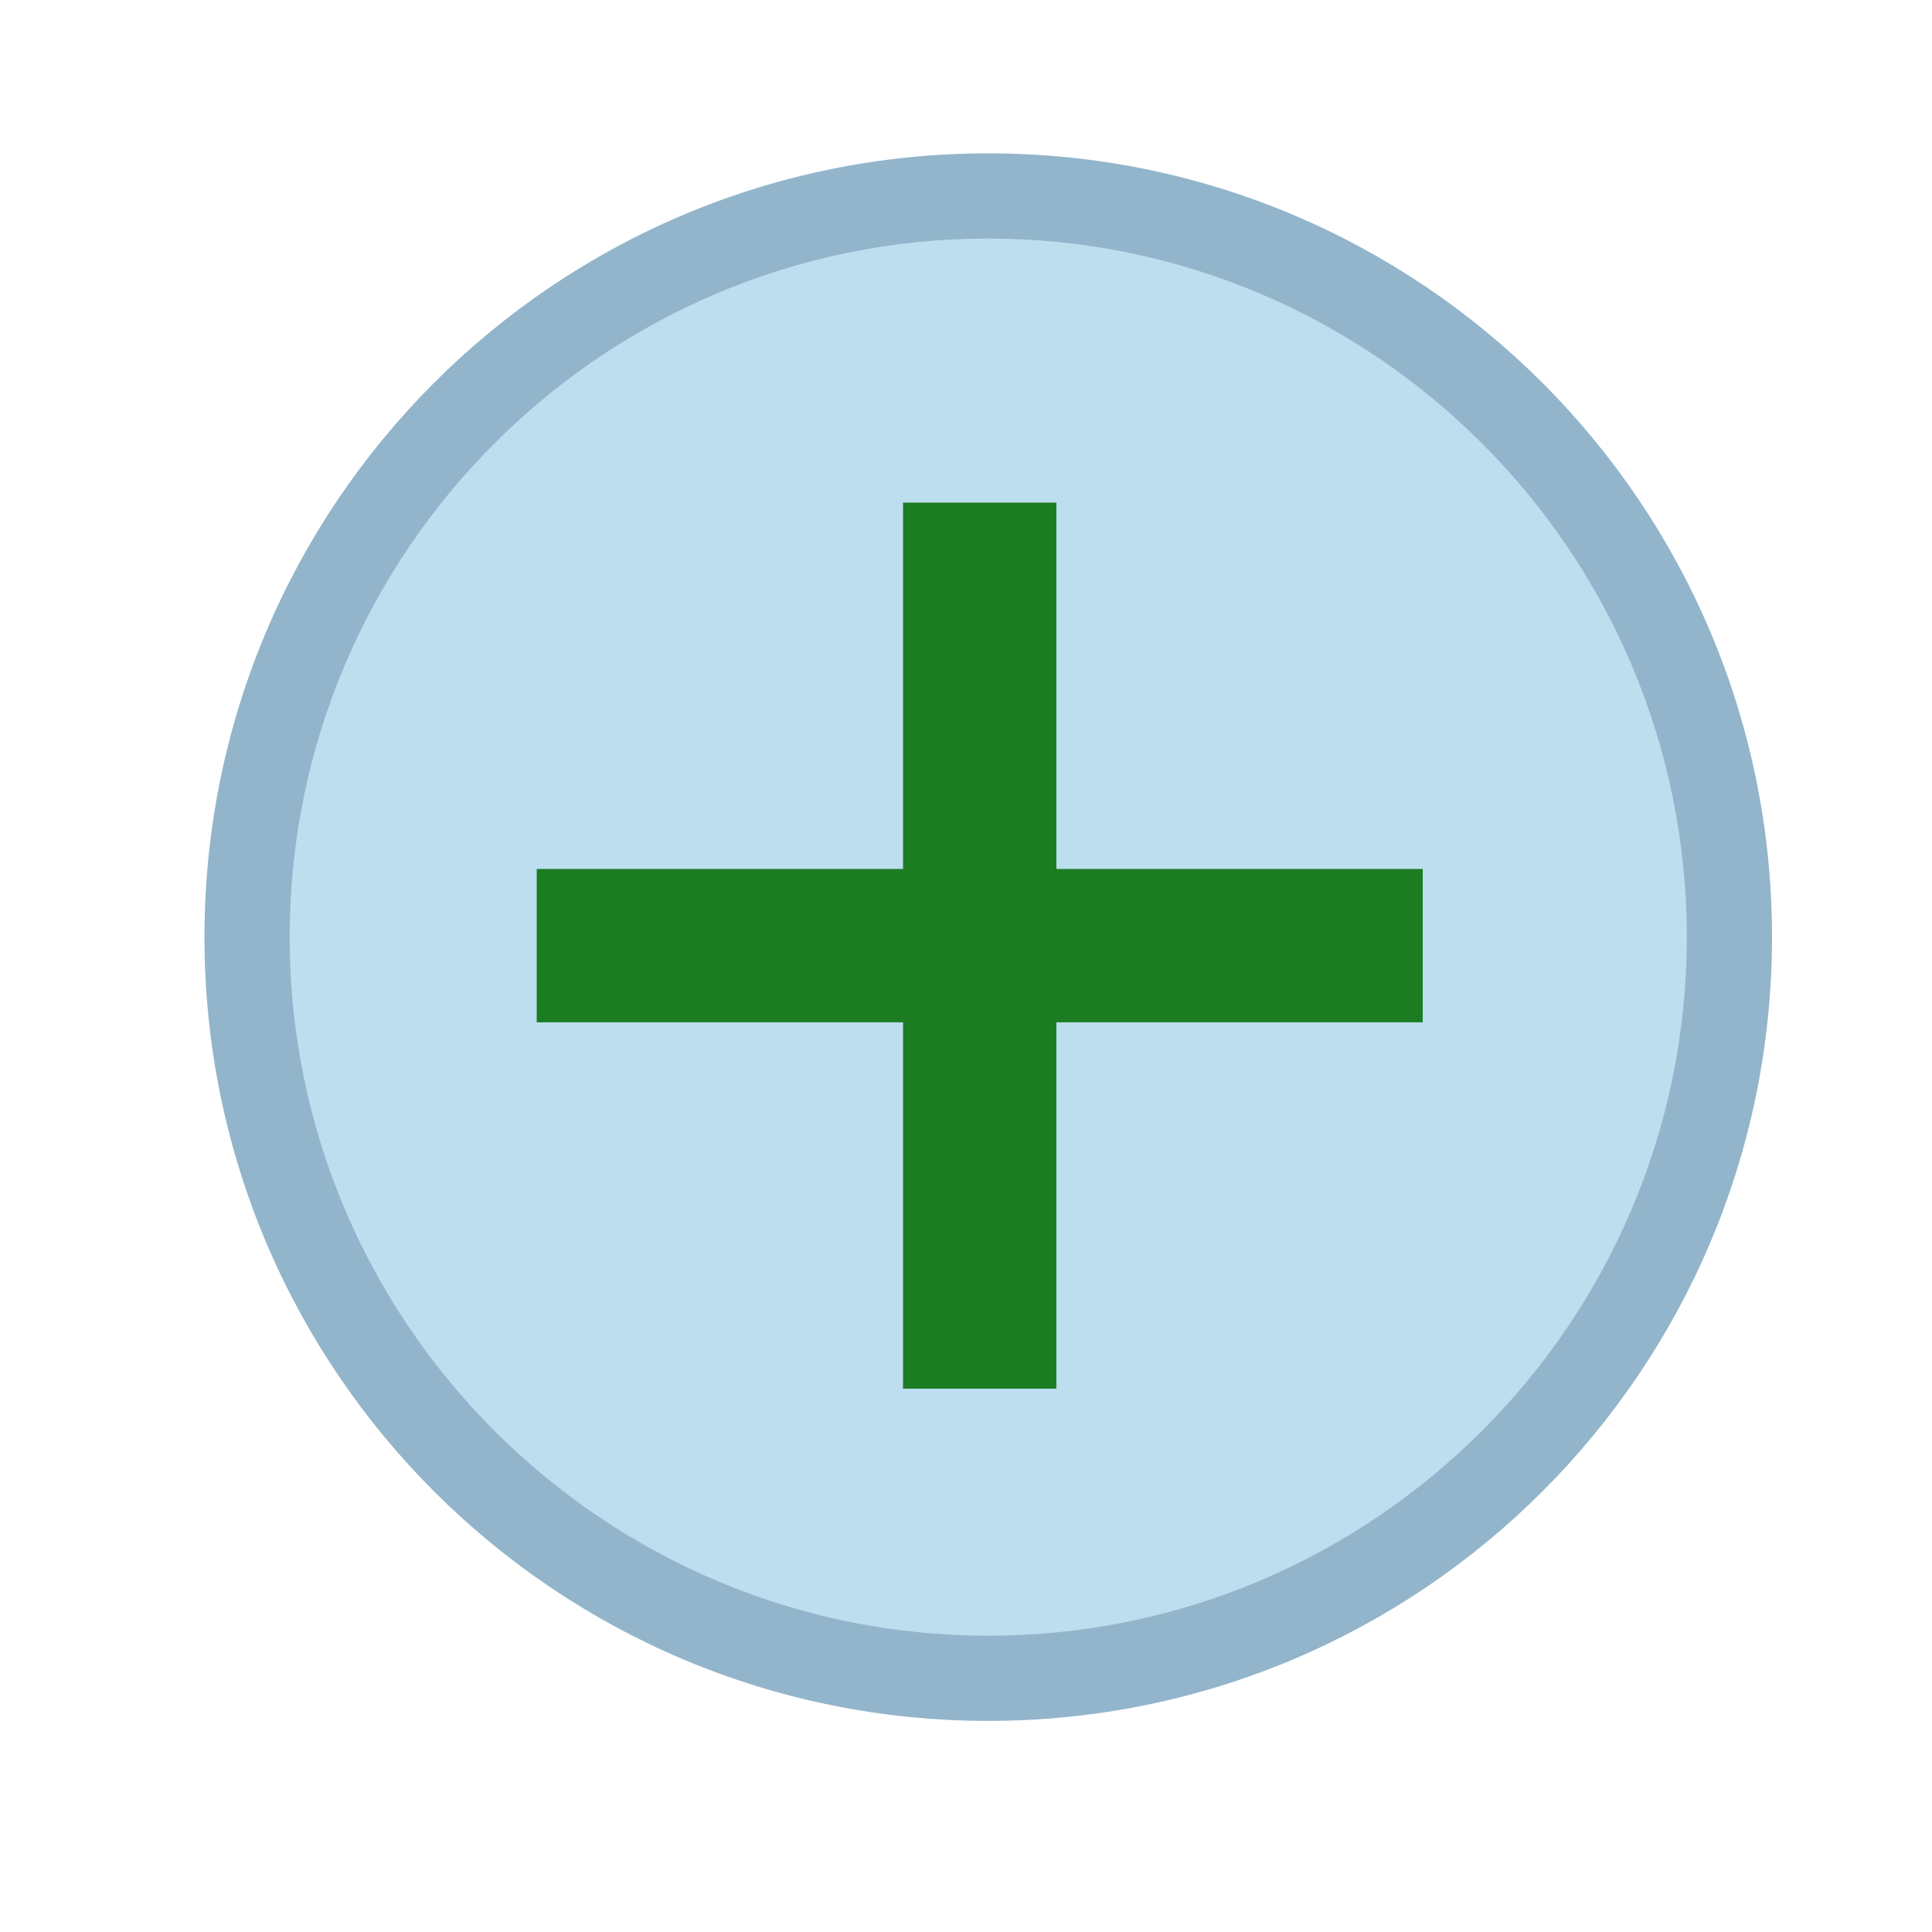
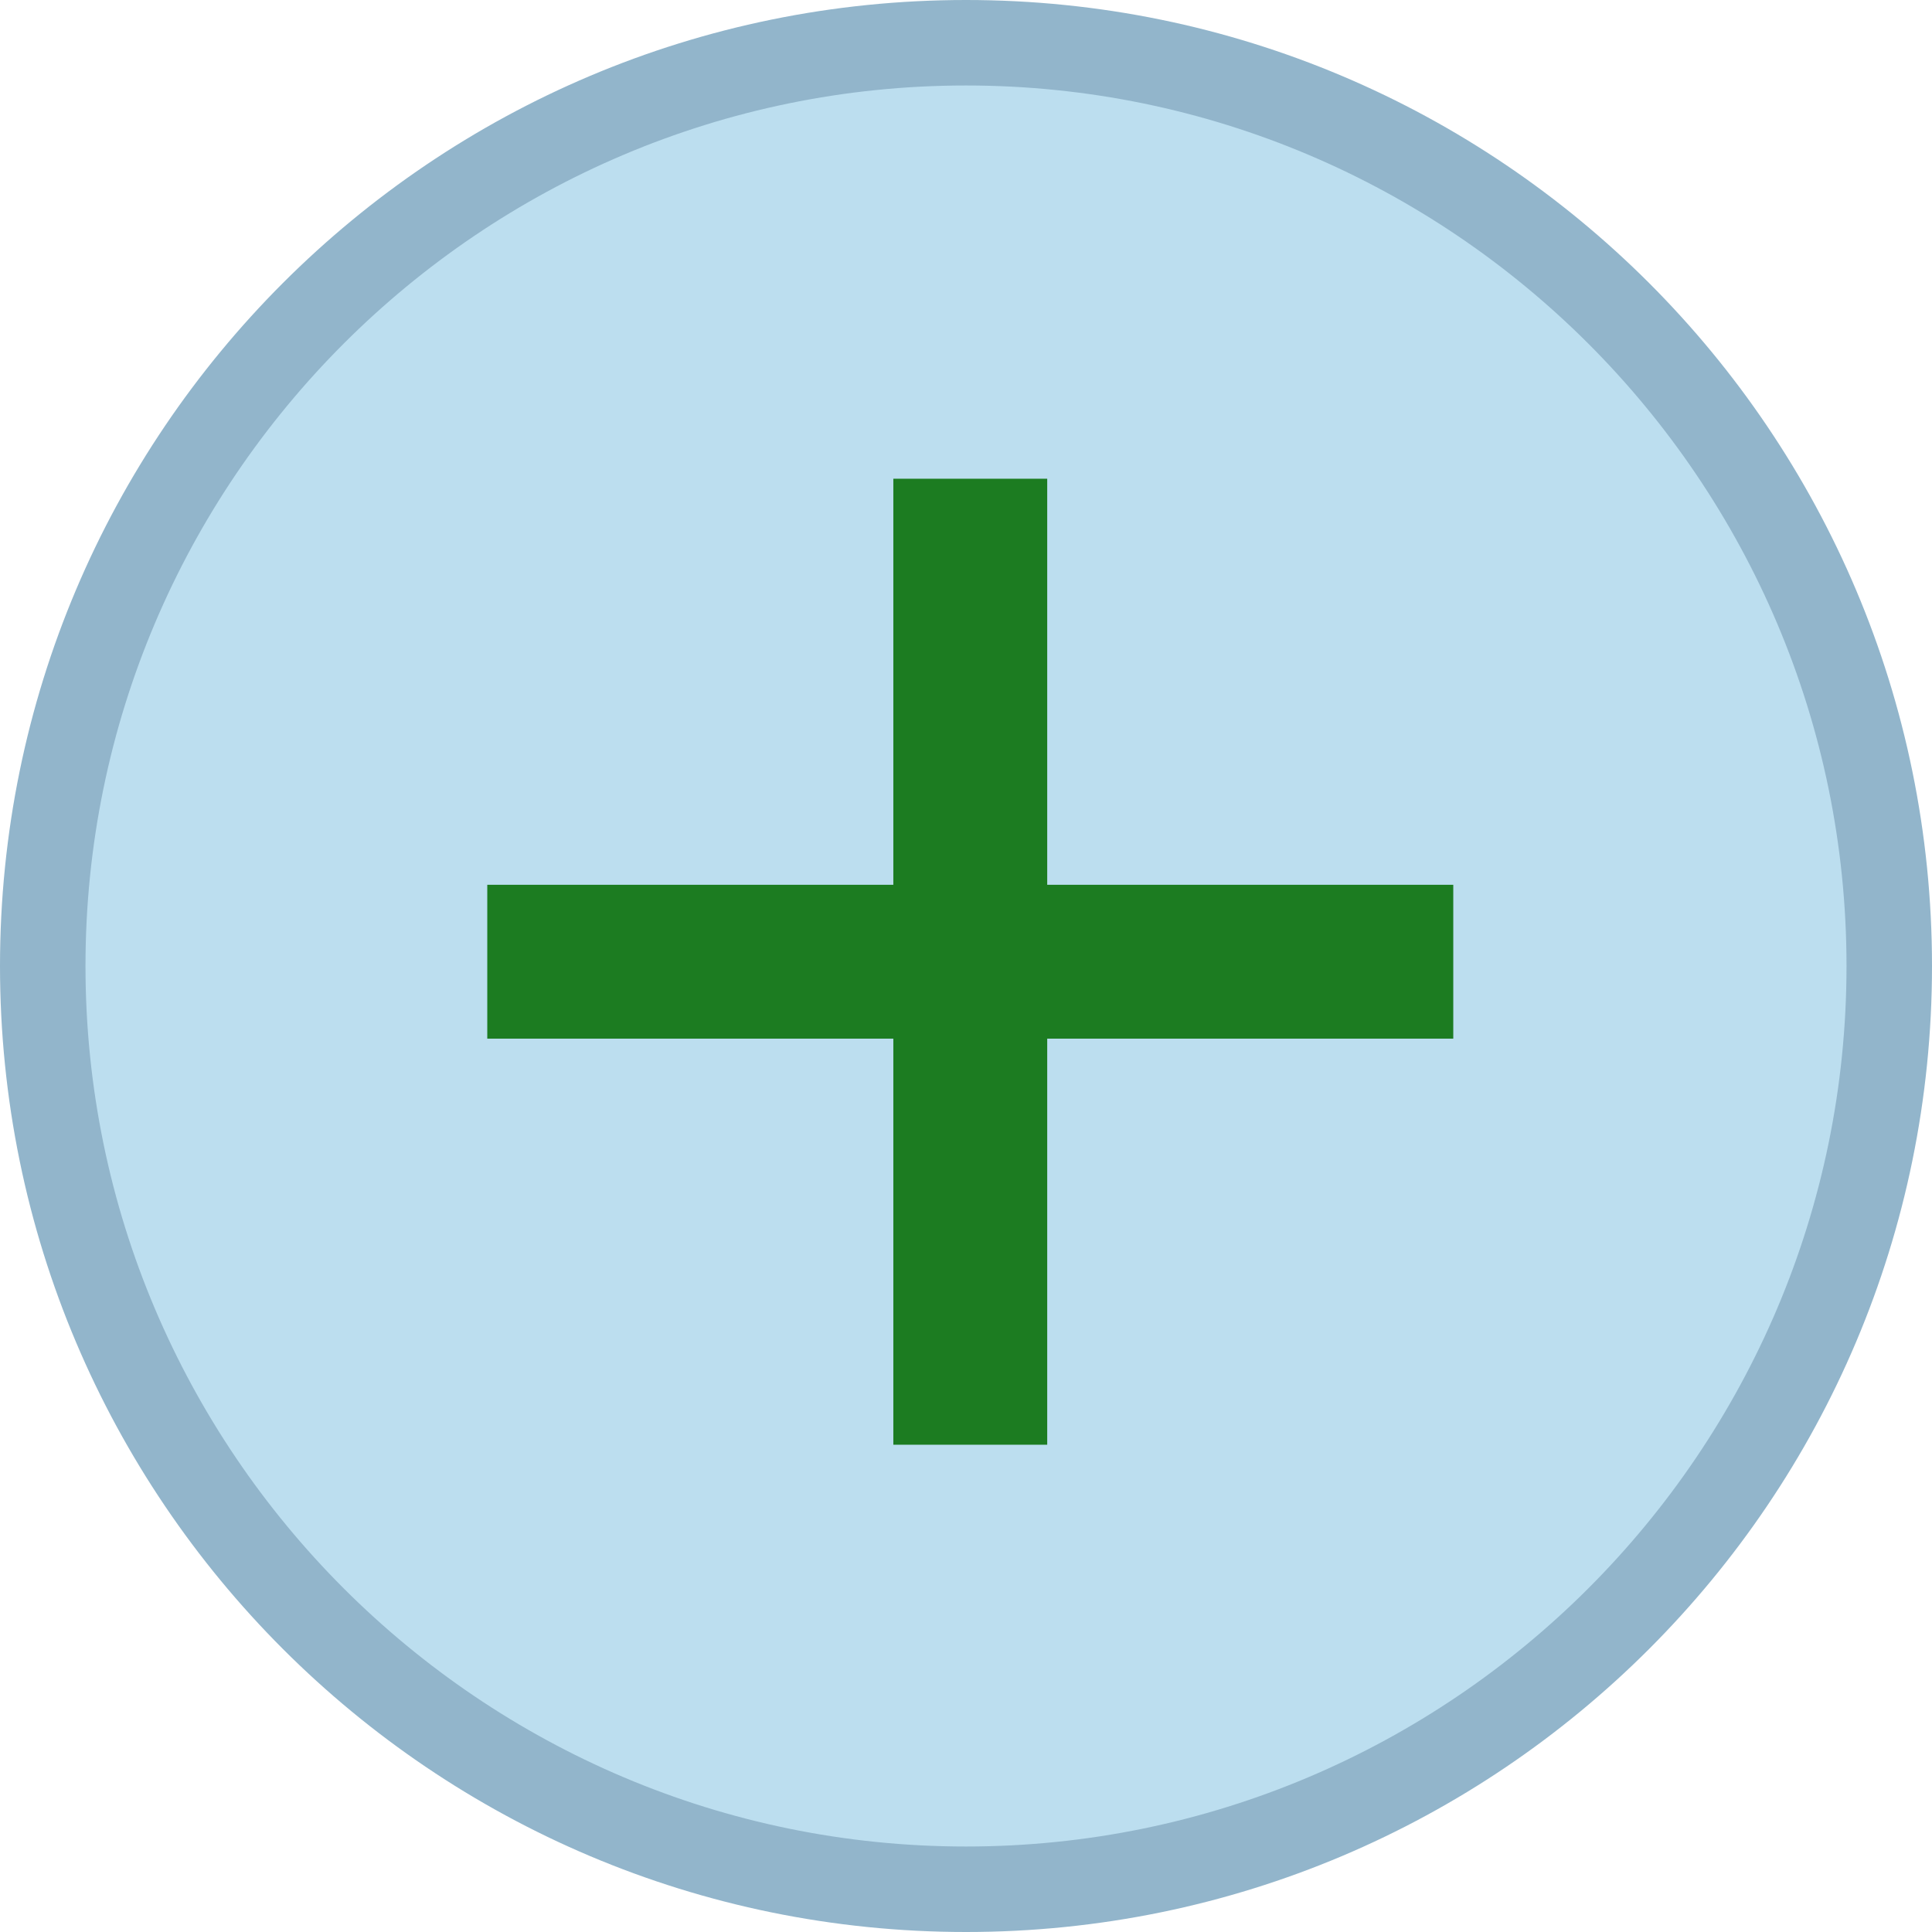
- <svg xmlns="http://www.w3.org/2000/svg" version="1.1" id="Lager_1" x="0px" y="0px" viewBox="0 0 113.39 113.39" style="enable-background:new 0 0 113.39 113.39;" xml:space="preserve">
+ <svg xmlns="http://www.w3.org/2000/svg" version="1.1" id="Lager_1" x="0px" y="0px" viewBox="0 0 113 113" style="enable-background:new 0 0 113 113;" xml:space="preserve">
  <style type="text/css">
	.st0{fill:#BCDEEF;}
	.st1{fill:#92B5CB;}
	.st2{fill:none;stroke:#545454;stroke-width:3;stroke-miterlimit:10;}
	.st3{fill:#BCDEEF;stroke:#1C7C21;stroke-width:9;stroke-miterlimit:10;}
</style>
  <g>
-     <circle class="st0" cx="58" cy="55" r="43.5" />
-     <path class="st1" d="M58,14c22.61,0,41,18.39,41,41S80.61,96,58,96S17,77.61,17,55S35.39,14,58,14 M58,9C32.59,9,12,29.59,12,55   s20.59,46,46,46s46-20.59,46-46S83.41,9,58,9L58,9z" />
+     <circle class="st0" cx="56.5" cy="56.5" r="54" />
+     <g>
+       <path class="st1" d="M56.5,5C84.9,5,108,28.1,108,56.5S84.9,108,56.5,108S5,84.9,5,56.5S28.1,5,56.5,5 M56.5,0    C25.3,0,0,25.3,0,56.5S25.3,113,56.5,113S113,87.7,113,56.5S87.7,0,56.5,0L56.5,0z" />
+     </g>
  </g>
-   <path class="st2" d="M57.5,35.5" />
-   <line class="st3" x1="57.5" y1="29.5" x2="57.5" y2="81.5" />
-   <polyline class="st3" points="57.5,55.5 83.5,55.5 31.5,55.5 " />
+   <path class="st2" d="M69.39,26" />
+   <path class="st2" d="M80.75,31.52" />
+   <line class="st3" x1="56.75" y1="28" x2="56.75" y2="84.5" />
+   <polyline class="st3" points="56.75,56.25 85,56.25 28.5,56.25 " />
</svg>
